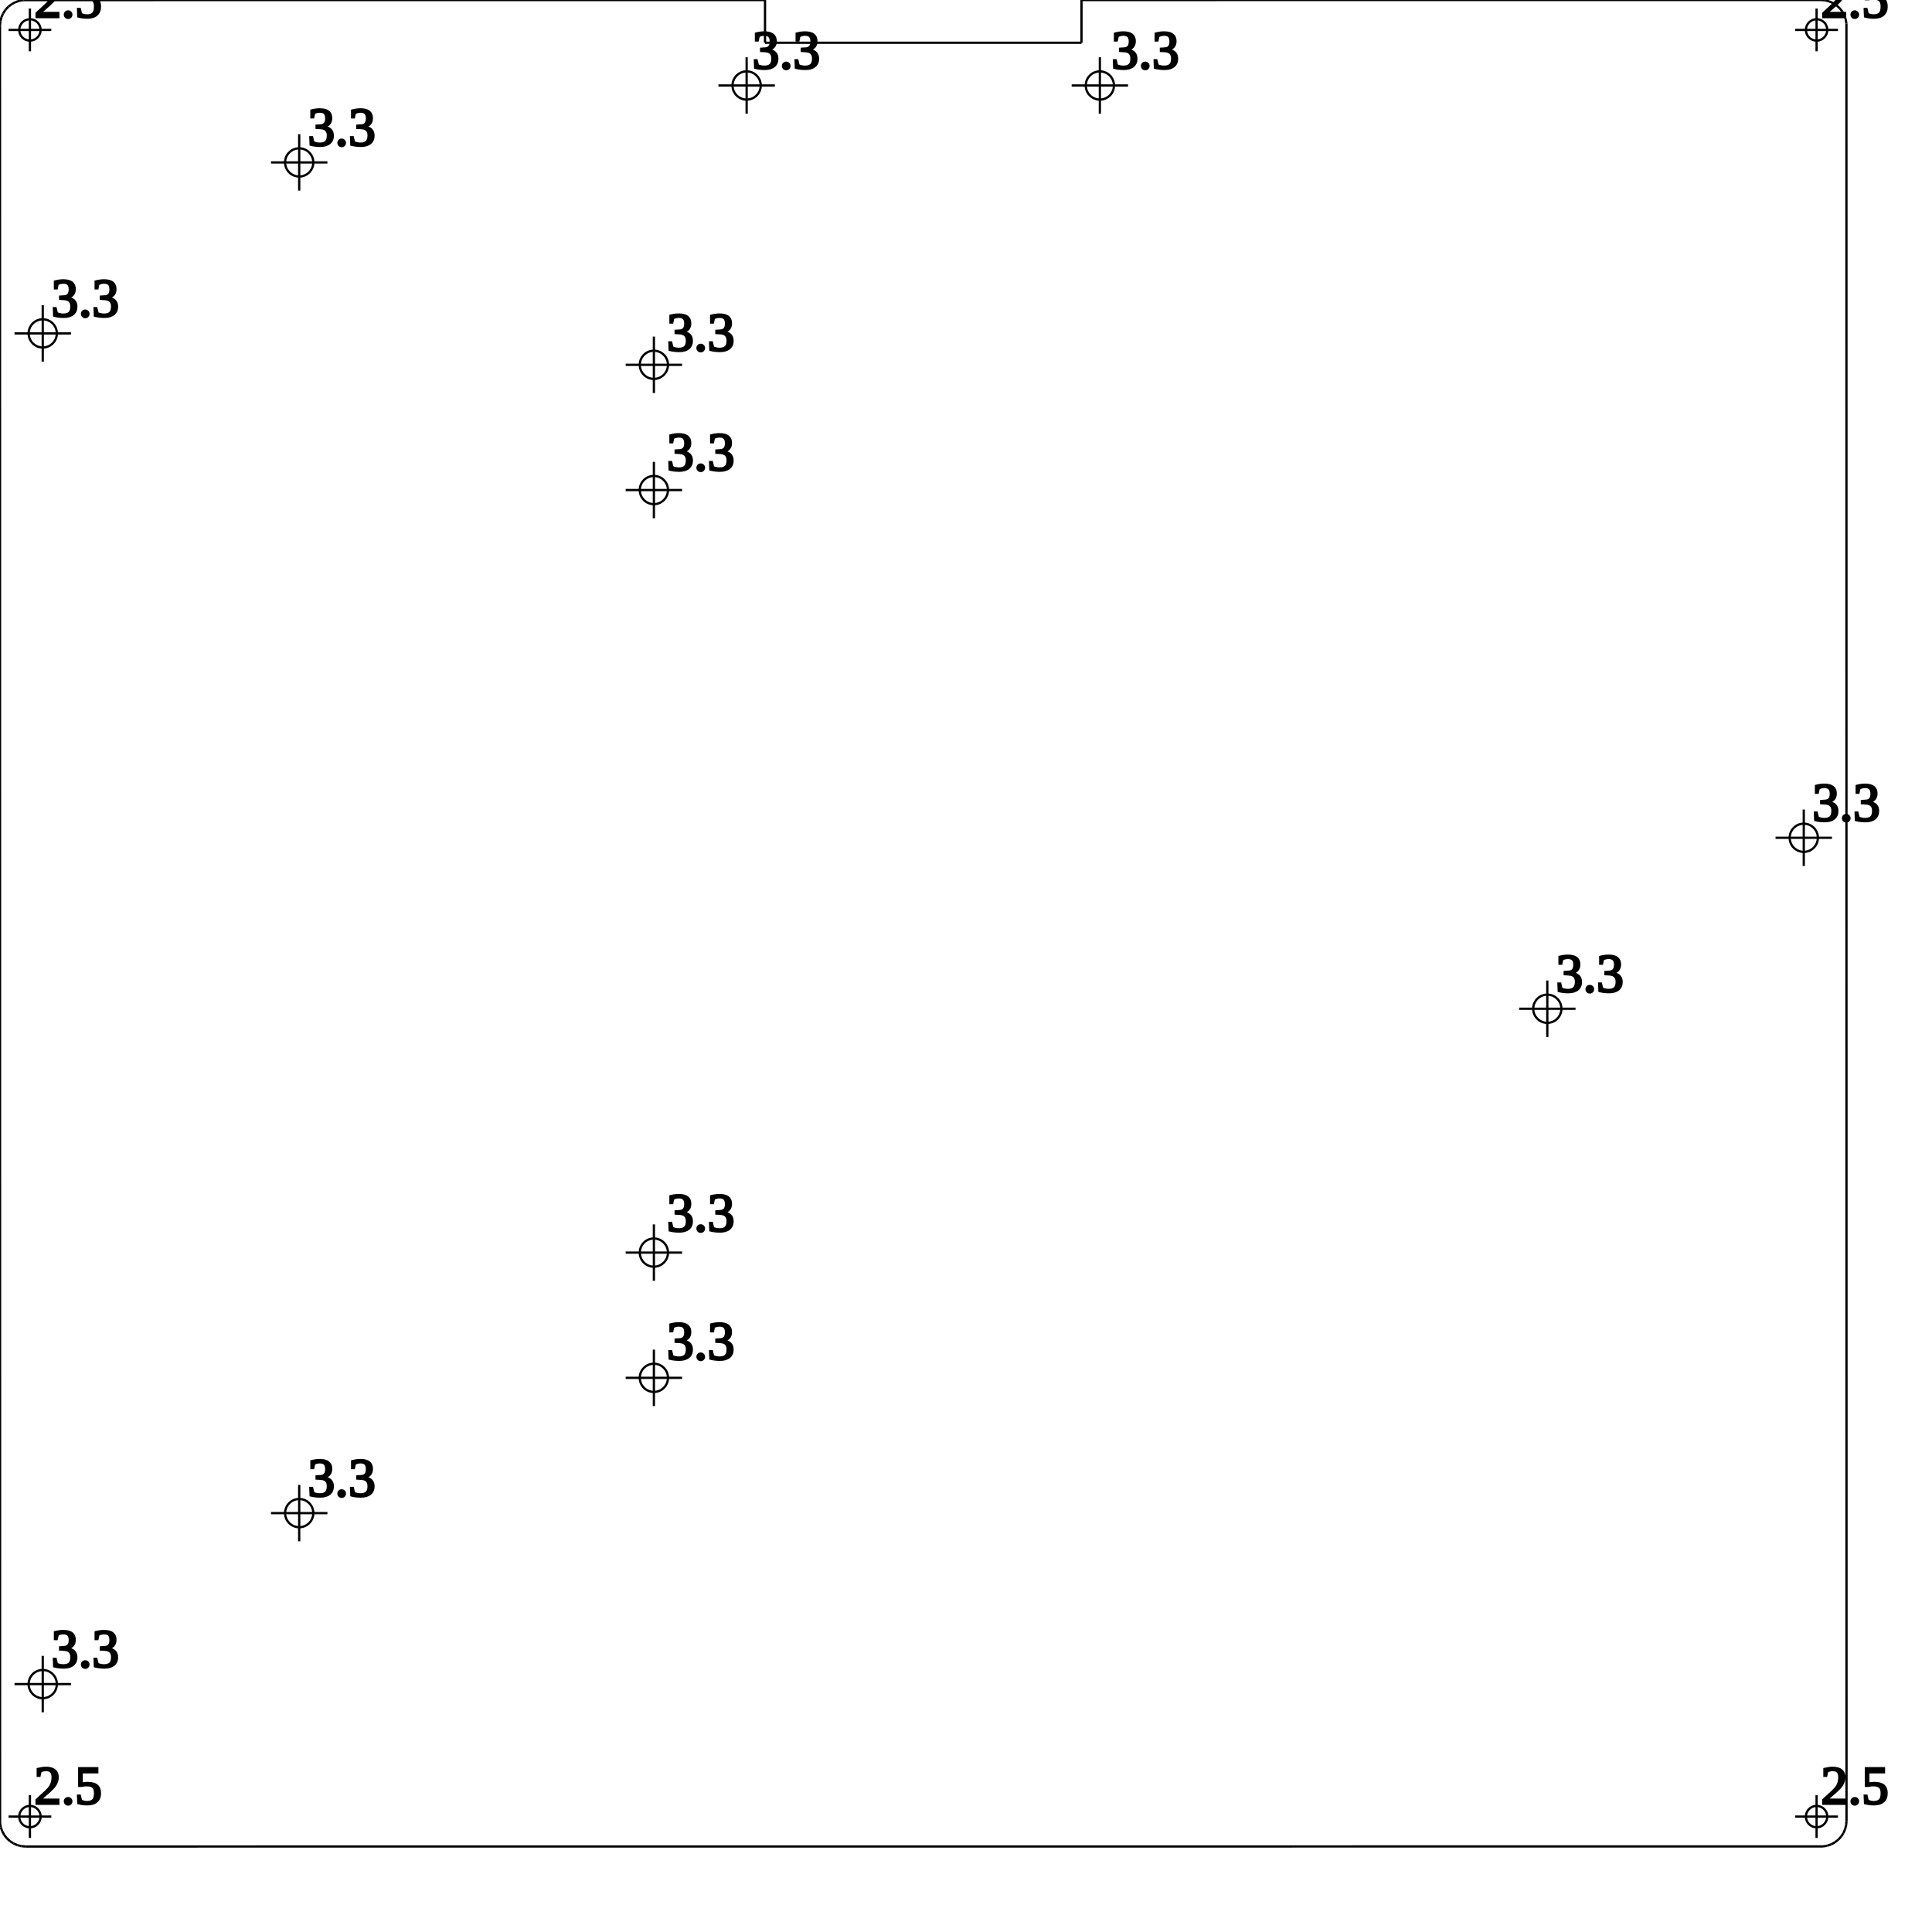
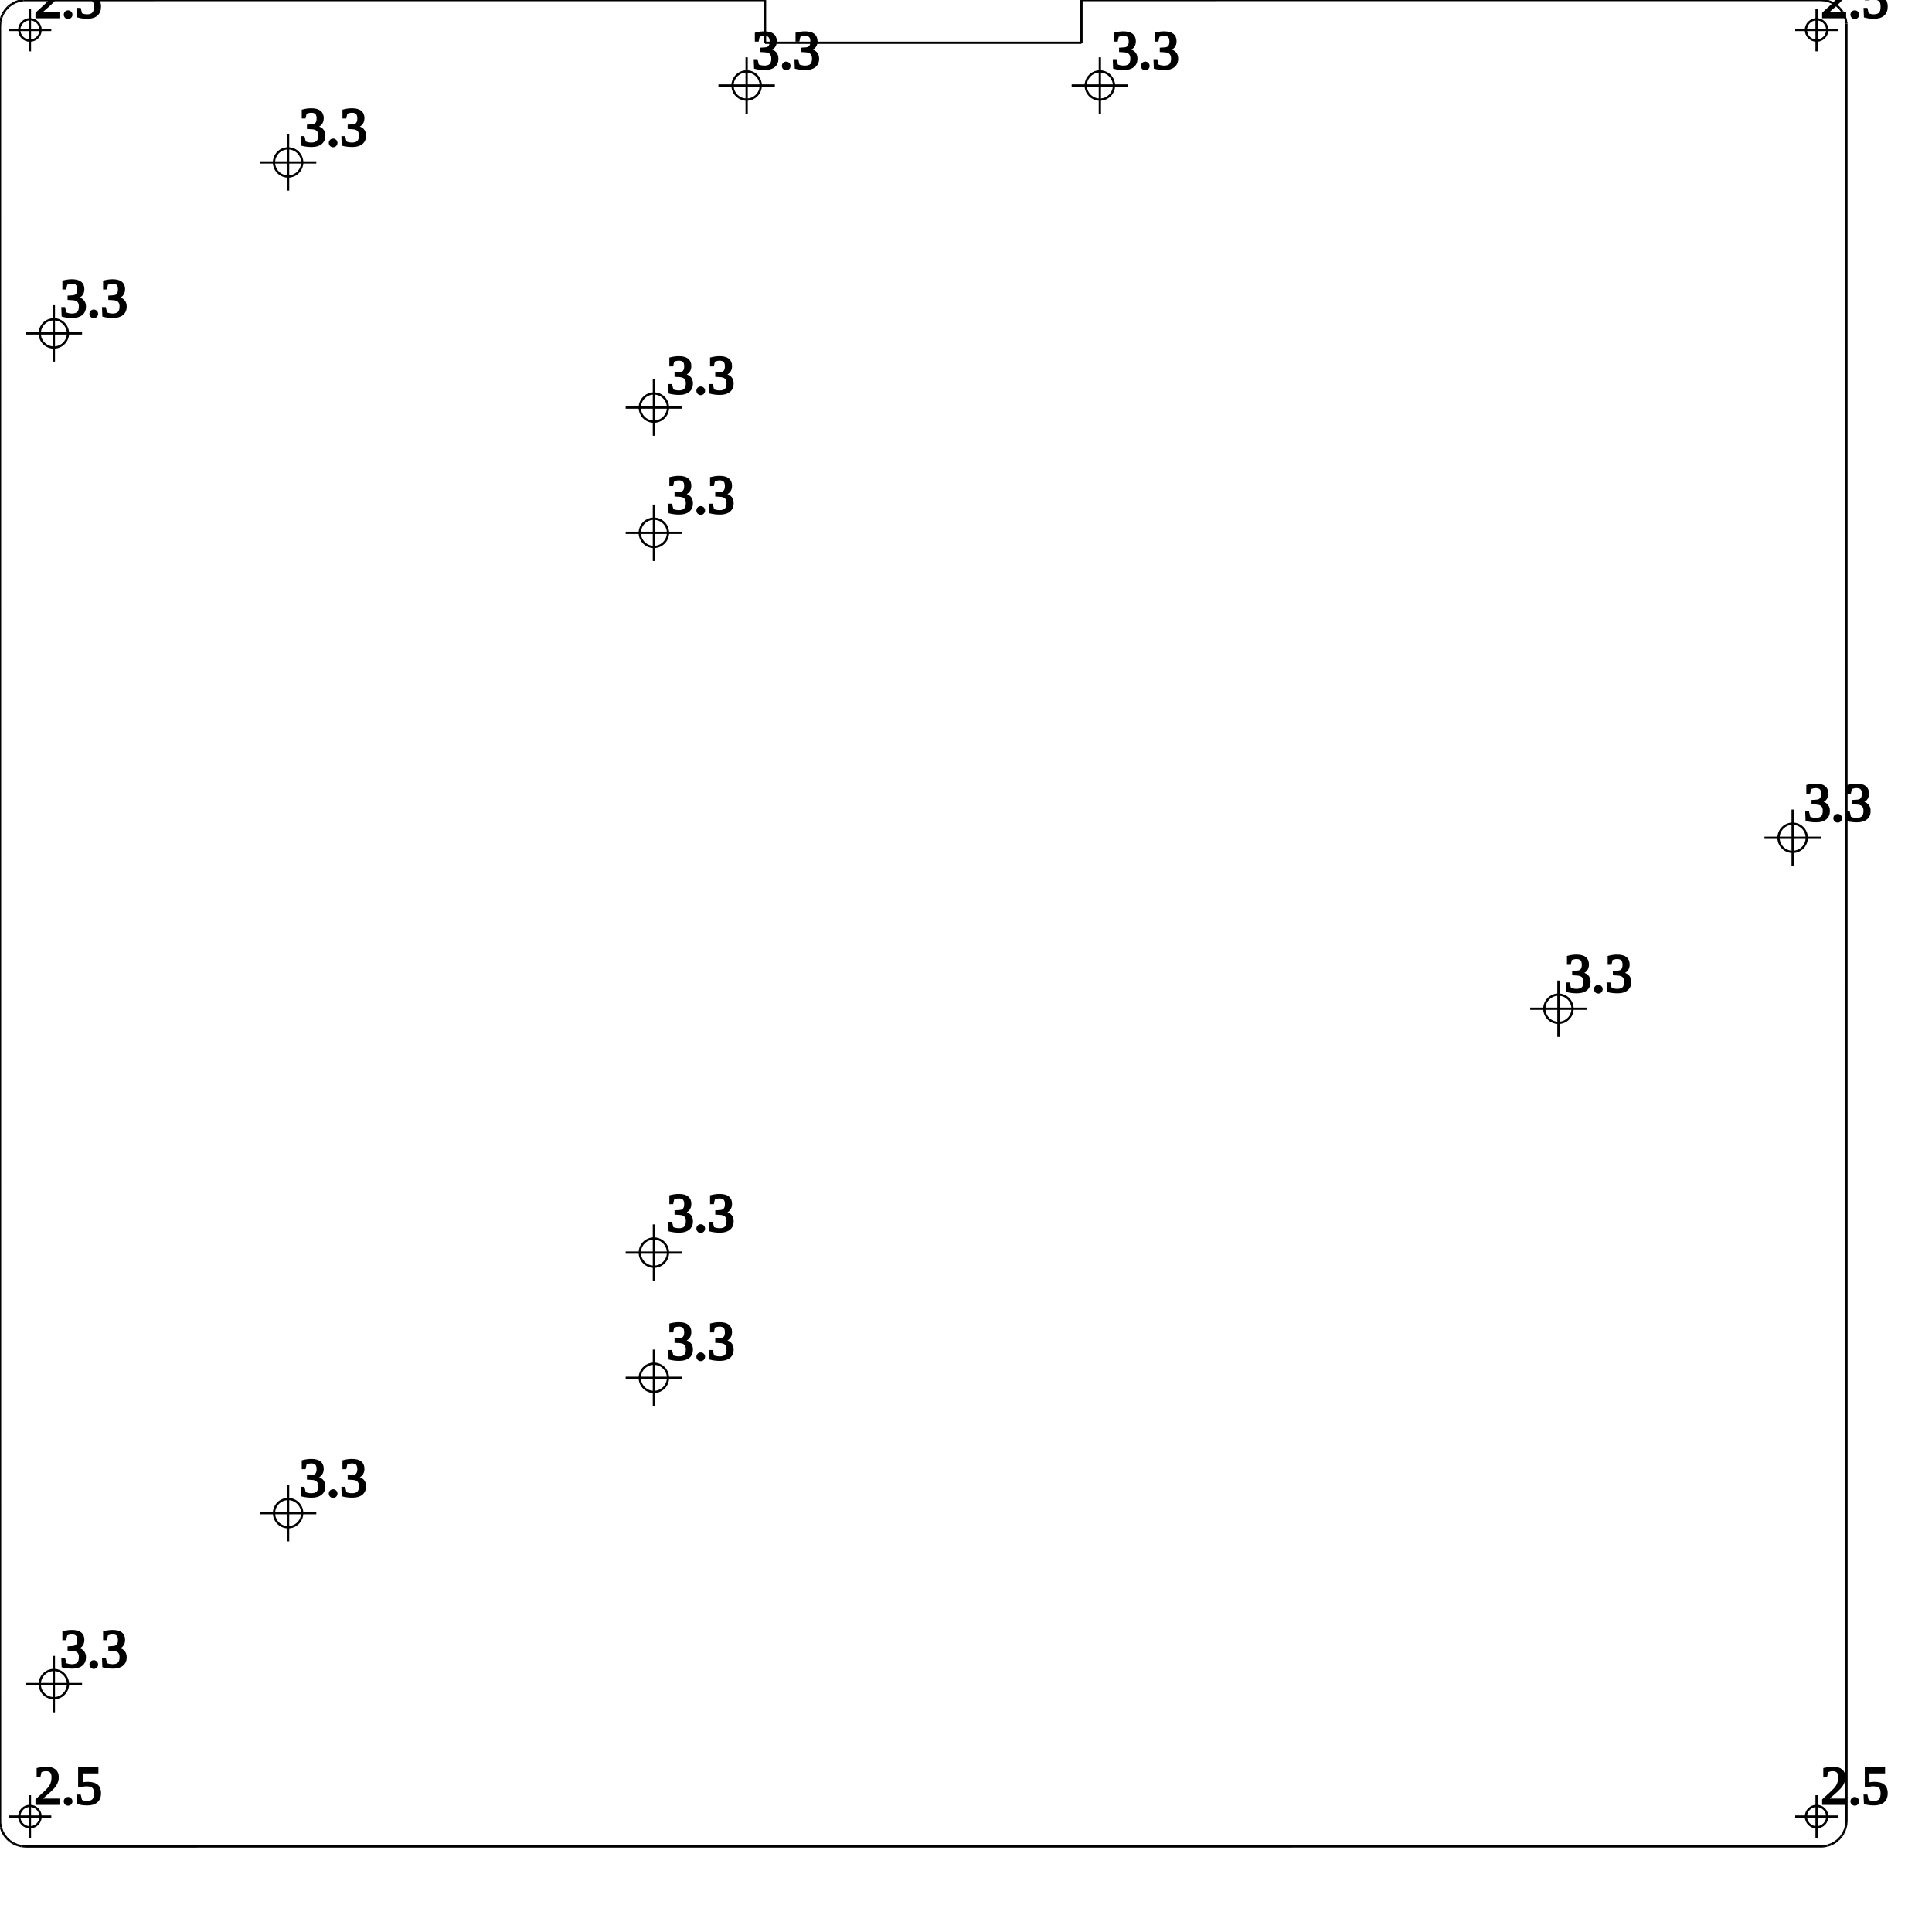
<svg xmlns="http://www.w3.org/2000/svg" version="1.1" height="226mm" width="226mm">
  <g style="fill-opacity:1.0; stroke:black; stroke-width:1;">
+     <circle cx="3.5mm" cy="212.5mm" r="1.25mm" fill="none" />
+     <line x1="6mm" y1="212.5mm" x2="1mm" y2="212.5mm" />
+     <line x1="3.5mm" y1="210mm" x2="3.5mm" y2="215mm" />
+     <text x="4mm" y="211mm" font-size="24">
+    2.5
+   </text>
+     <circle cx="3.5mm" cy="3.5mm" r="1.25mm" fill="none" />
+     <line x1="6mm" y1="3.5mm" x2="1mm" y2="3.5mm" />
+     <line x1="3.5mm" y1="1mm" x2="3.5mm" y2="6mm" />
+     <text x="4mm" y="2mm" font-size="24">
+    2.5
+   </text>
    <line x1="0.01mm" y1="213.248mm" x2="0.01mm" y2="213.248mm" />
    <line x1="0.01mm" y1="213.248mm" x2="0mm" y2="3mm" />
    <line x1="0mm" y1="3mm" x2="0.041mm" y2="2.506mm" />
    <line x1="0.041mm" y1="2.506mm" x2="0.163mm" y2="2.026mm" />
    <line x1="0.163mm" y1="2.026mm" x2="0.362mm" y2="1.572mm" />
    <line x1="0.362mm" y1="1.572mm" x2="0.633mm" y2="1.157mm" />
    <line x1="0.633mm" y1="1.157mm" x2="0.968mm" y2="0.793mm" />
    <line x1="0.968mm" y1="0.793mm" x2="1.359mm" y2="0.489mm" />
    <line x1="1.359mm" y1="0.489mm" x2="1.795mm" y2="0.253mm" />
    <line x1="1.795mm" y1="0.253mm" x2="2.264mm" y2="0.092mm" />
    <line x1="2.264mm" y1="0.092mm" x2="2.752mm" y2="0.01mm" />
    <line x1="2.752mm" y1="0.01mm" x2="89.49mm" y2="0.006mm" />
    <line x1="89.49mm" y1="0.006mm" x2="89.49mm" y2="5mm" />
    <line x1="89.49mm" y1="5mm" x2="126.51mm" y2="5mm" />
    <line x1="126.51mm" y1="5mm" x2="126.51mm" y2="0.004mm" />
    <line x1="126.51mm" y1="0.004mm" x2="213mm" y2="0mm" />
    <line x1="213mm" y1="0mm" x2="213.494mm" y2="0.041mm" />
    <line x1="213.494mm" y1="0.041mm" x2="213.974mm" y2="0.163mm" />
    <line x1="213.974mm" y1="0.163mm" x2="214.428mm" y2="0.362mm" />
    <line x1="214.428mm" y1="0.362mm" x2="214.843mm" y2="0.633mm" />
    <line x1="214.843mm" y1="0.633mm" x2="215.207mm" y2="0.968mm" />
    <line x1="215.207mm" y1="0.968mm" x2="215.511mm" y2="1.359mm" />
    <line x1="215.511mm" y1="1.359mm" x2="215.747mm" y2="1.795mm" />
    <line x1="215.747mm" y1="1.795mm" x2="215.908mm" y2="2.264mm" />
    <line x1="215.908mm" y1="2.264mm" x2="215.99mm" y2="2.752mm" />
    <line x1="215.99mm" y1="2.752mm" x2="216mm" y2="213mm" />
    <line x1="216mm" y1="213mm" x2="215.959mm" y2="213.494mm" />
    <line x1="215.959mm" y1="213.494mm" x2="215.837mm" y2="213.974mm" />
    <line x1="215.837mm" y1="213.974mm" x2="215.638mm" y2="214.428mm" />
    <line x1="215.638mm" y1="214.428mm" x2="215.367mm" y2="214.843mm" />
    <line x1="215.367mm" y1="214.843mm" x2="215.032mm" y2="215.207mm" />
    <line x1="215.032mm" y1="215.207mm" x2="214.641mm" y2="215.511mm" />
    <line x1="214.641mm" y1="215.511mm" x2="214.205mm" y2="215.747mm" />
    <line x1="214.205mm" y1="215.747mm" x2="213.736mm" y2="215.908mm" />
    <line x1="213.736mm" y1="215.908mm" x2="213.248mm" y2="215.99mm" />
    <line x1="213.248mm" y1="215.99mm" x2="3mm" y2="216mm" />
    <line x1="3mm" y1="216mm" x2="2.506mm" y2="215.959mm" />
    <line x1="2.506mm" y1="215.959mm" x2="2.026mm" y2="215.837mm" />
    <line x1="2.026mm" y1="215.837mm" x2="1.572mm" y2="215.638mm" />
    <line x1="1.572mm" y1="215.638mm" x2="1.157mm" y2="215.367mm" />
    <line x1="1.157mm" y1="215.367mm" x2="0.793mm" y2="215.032mm" />
    <line x1="0.793mm" y1="215.032mm" x2="0.489mm" y2="214.641mm" />
    <line x1="0.489mm" y1="214.641mm" x2="0.253mm" y2="214.205mm" />
    <line x1="0.253mm" y1="214.205mm" x2="0.092mm" y2="213.736mm" />
    <line x1="0.092mm" y1="213.736mm" x2="0.01mm" y2="213.248mm" />
-     <circle cx="3.5mm" cy="212.5mm" r="1.25mm" fill="none" />
-     <line x1="6mm" y1="212.5mm" x2="1mm" y2="212.5mm" />
-     <line x1="3.5mm" y1="210mm" x2="3.5mm" y2="215mm" />
-     <text x="4mm" y="211mm" font-size="24">
-    2.5
-   </text>
-     <circle cx="3.5mm" cy="3.5mm" r="1.25mm" fill="none" />
-     <line x1="6mm" y1="3.5mm" x2="1mm" y2="3.5mm" />
-     <line x1="3.5mm" y1="1mm" x2="3.5mm" y2="6mm" />
-     <text x="4mm" y="2mm" font-size="24">
-    2.5
-   </text>
-     <circle cx="5mm" cy="197mm" r="1.65mm" fill="none" />
-     <line x1="8.3mm" y1="197mm" x2="1.7mm" y2="197mm" />
-     <line x1="5mm" y1="193.699mm" x2="5mm" y2="200.3mm" />
-     <text x="6mm" y="195mm" font-size="24">
+     <circle cx="6.3mm" cy="197mm" r="1.65mm" fill="none" />
+     <line x1="9.6mm" y1="197mm" x2="3mm" y2="197mm" />
+     <line x1="6.3mm" y1="193.699mm" x2="6.3mm" y2="200.3mm" />
+     <text x="7mm" y="195mm" font-size="24">
   3.3
  </text>
-     <circle cx="5mm" cy="39mm" r="1.65mm" fill="none" />
-     <line x1="8.3mm" y1="39mm" x2="1.7mm" y2="39mm" />
-     <line x1="5mm" y1="35.699mm" x2="5mm" y2="42.3mm" />
-     <text x="6mm" y="37mm" font-size="24">
+     <circle cx="6.3mm" cy="39mm" r="1.65mm" fill="none" />
+     <line x1="9.6mm" y1="39mm" x2="3mm" y2="39mm" />
+     <line x1="6.3mm" y1="35.699mm" x2="6.3mm" y2="42.3mm" />
+     <text x="7mm" y="37mm" font-size="24">
   3.3
  </text>
-     <circle cx="35mm" cy="177mm" r="1.65mm" fill="none" />
-     <line x1="38.3mm" y1="177mm" x2="31.7mm" y2="177mm" />
-     <line x1="35mm" y1="173.699mm" x2="35mm" y2="180.3mm" />
-     <text x="36mm" y="175mm" font-size="24">
+     <circle cx="33.7mm" cy="177mm" r="1.65mm" fill="none" />
+     <line x1="37mm" y1="177mm" x2="30.4mm" y2="177mm" />
+     <line x1="33.7mm" y1="173.699mm" x2="33.7mm" y2="180.3mm" />
+     <text x="35mm" y="175mm" font-size="24">
   3.3
  </text>
-     <circle cx="35mm" cy="19mm" r="1.65mm" fill="none" />
-     <line x1="38.3mm" y1="19mm" x2="31.7mm" y2="19mm" />
-     <line x1="35mm" y1="15.699mm" x2="35mm" y2="22.3mm" />
-     <text x="36mm" y="17mm" font-size="24">
+     <circle cx="33.7mm" cy="19mm" r="1.65mm" fill="none" />
+     <line x1="37mm" y1="19mm" x2="30.4mm" y2="19mm" />
+     <line x1="33.7mm" y1="15.699mm" x2="33.7mm" y2="22.3mm" />
+     <text x="35mm" y="17mm" font-size="24">
   3.3
  </text>
    <circle cx="76.49mm" cy="161.175mm" r="1.65mm" fill="none" />
    <line x1="79.79mm" y1="161.175mm" x2="73.19mm" y2="161.175mm" />
    <line x1="76.49mm" y1="157.874mm" x2="76.49mm" y2="164.475mm" />
    <text x="78mm" y="159mm" font-size="24">
   3.3
  </text>
    <circle cx="76.49mm" cy="146.526mm" r="1.65mm" fill="none" />
    <line x1="79.79mm" y1="146.526mm" x2="73.19mm" y2="146.526mm" />
    <line x1="76.49mm" y1="143.225mm" x2="76.49mm" y2="149.826mm" />
    <text x="78mm" y="144mm" font-size="24">
   3.3
  </text>
-     <circle cx="76.49mm" cy="57.324mm" r="1.65mm" fill="none" />
-     <line x1="79.79mm" y1="57.324mm" x2="73.19mm" y2="57.324mm" />
-     <line x1="76.49mm" y1="54.024mm" x2="76.49mm" y2="60.624mm" />
-     <text x="78mm" y="55mm" font-size="24">
+     <circle cx="76.49mm" cy="62.324mm" r="1.65mm" fill="none" />
+     <line x1="79.79mm" y1="62.324mm" x2="73.19mm" y2="62.324mm" />
+     <line x1="76.49mm" y1="59.024mm" x2="76.49mm" y2="65.624mm" />
+     <text x="78mm" y="60mm" font-size="24">
   3.3
  </text>
-     <circle cx="76.49mm" cy="42.675mm" r="1.65mm" fill="none" />
-     <line x1="79.79mm" y1="42.675mm" x2="73.19mm" y2="42.675mm" />
-     <line x1="76.49mm" y1="39.375mm" x2="76.49mm" y2="45.975mm" />
-     <text x="78mm" y="41mm" font-size="24">
+     <circle cx="76.49mm" cy="47.675mm" r="1.65mm" fill="none" />
+     <line x1="79.79mm" y1="47.675mm" x2="73.19mm" y2="47.675mm" />
+     <line x1="76.49mm" y1="44.375mm" x2="76.49mm" y2="50.975mm" />
+     <text x="78mm" y="46mm" font-size="24">
   3.3
  </text>
    <circle cx="87.339mm" cy="10mm" r="1.65mm" fill="none" />
    <line x1="90.639mm" y1="10mm" x2="84.04mm" y2="10mm" />
    <line x1="87.339mm" y1="6.701mm" x2="87.339mm" y2="13.3mm" />
    <text x="88mm" y="8mm" font-size="24">
   3.3
  </text>
    <circle cx="128.659mm" cy="10mm" r="1.65mm" fill="none" />
    <line x1="131.959mm" y1="10mm" x2="125.36mm" y2="10mm" />
    <line x1="128.659mm" y1="6.701mm" x2="128.659mm" y2="13.3mm" />
    <text x="130mm" y="8mm" font-size="24">
   3.3
  </text>
-     <circle cx="181mm" cy="118mm" r="1.65mm" fill="none" />
-     <line x1="184.3mm" y1="118mm" x2="177.7mm" y2="118mm" />
-     <line x1="181mm" y1="114.699mm" x2="181mm" y2="121.3mm" />
-     <text x="182mm" y="116mm" font-size="24">
+     <circle cx="182.3mm" cy="118mm" r="1.65mm" fill="none" />
+     <line x1="185.6mm" y1="118mm" x2="179mm" y2="118mm" />
+     <line x1="182.3mm" y1="114.699mm" x2="182.3mm" y2="121.3mm" />
+     <text x="183mm" y="116mm" font-size="24">
   3.3
  </text>
-     <circle cx="211mm" cy="98mm" r="1.65mm" fill="none" />
-     <line x1="214.3mm" y1="98mm" x2="207.7mm" y2="98mm" />
-     <line x1="211mm" y1="94.699mm" x2="211mm" y2="101.3mm" />
-     <text x="212mm" y="96mm" font-size="24">
+     <circle cx="209.7mm" cy="98mm" r="1.65mm" fill="none" />
+     <line x1="213mm" y1="98mm" x2="206.4mm" y2="98mm" />
+     <line x1="209.7mm" y1="94.699mm" x2="209.7mm" y2="101.3mm" />
+     <text x="211mm" y="96mm" font-size="24">
   3.3
  </text>
    <circle cx="212.5mm" cy="212.5mm" r="1.25mm" fill="none" />
    <line x1="215mm" y1="212.5mm" x2="210mm" y2="212.5mm" />
    <line x1="212.5mm" y1="210mm" x2="212.5mm" y2="215mm" />
    <text x="213mm" y="211mm" font-size="24">
   2.5
  </text>
    <circle cx="212.5mm" cy="3.5mm" r="1.25mm" fill="none" />
    <line x1="215mm" y1="3.5mm" x2="210mm" y2="3.5mm" />
    <line x1="212.5mm" y1="1mm" x2="212.5mm" y2="6mm" />
    <text x="213mm" y="2mm" font-size="24">
   2.5
  </text>
  </g>
</svg>
